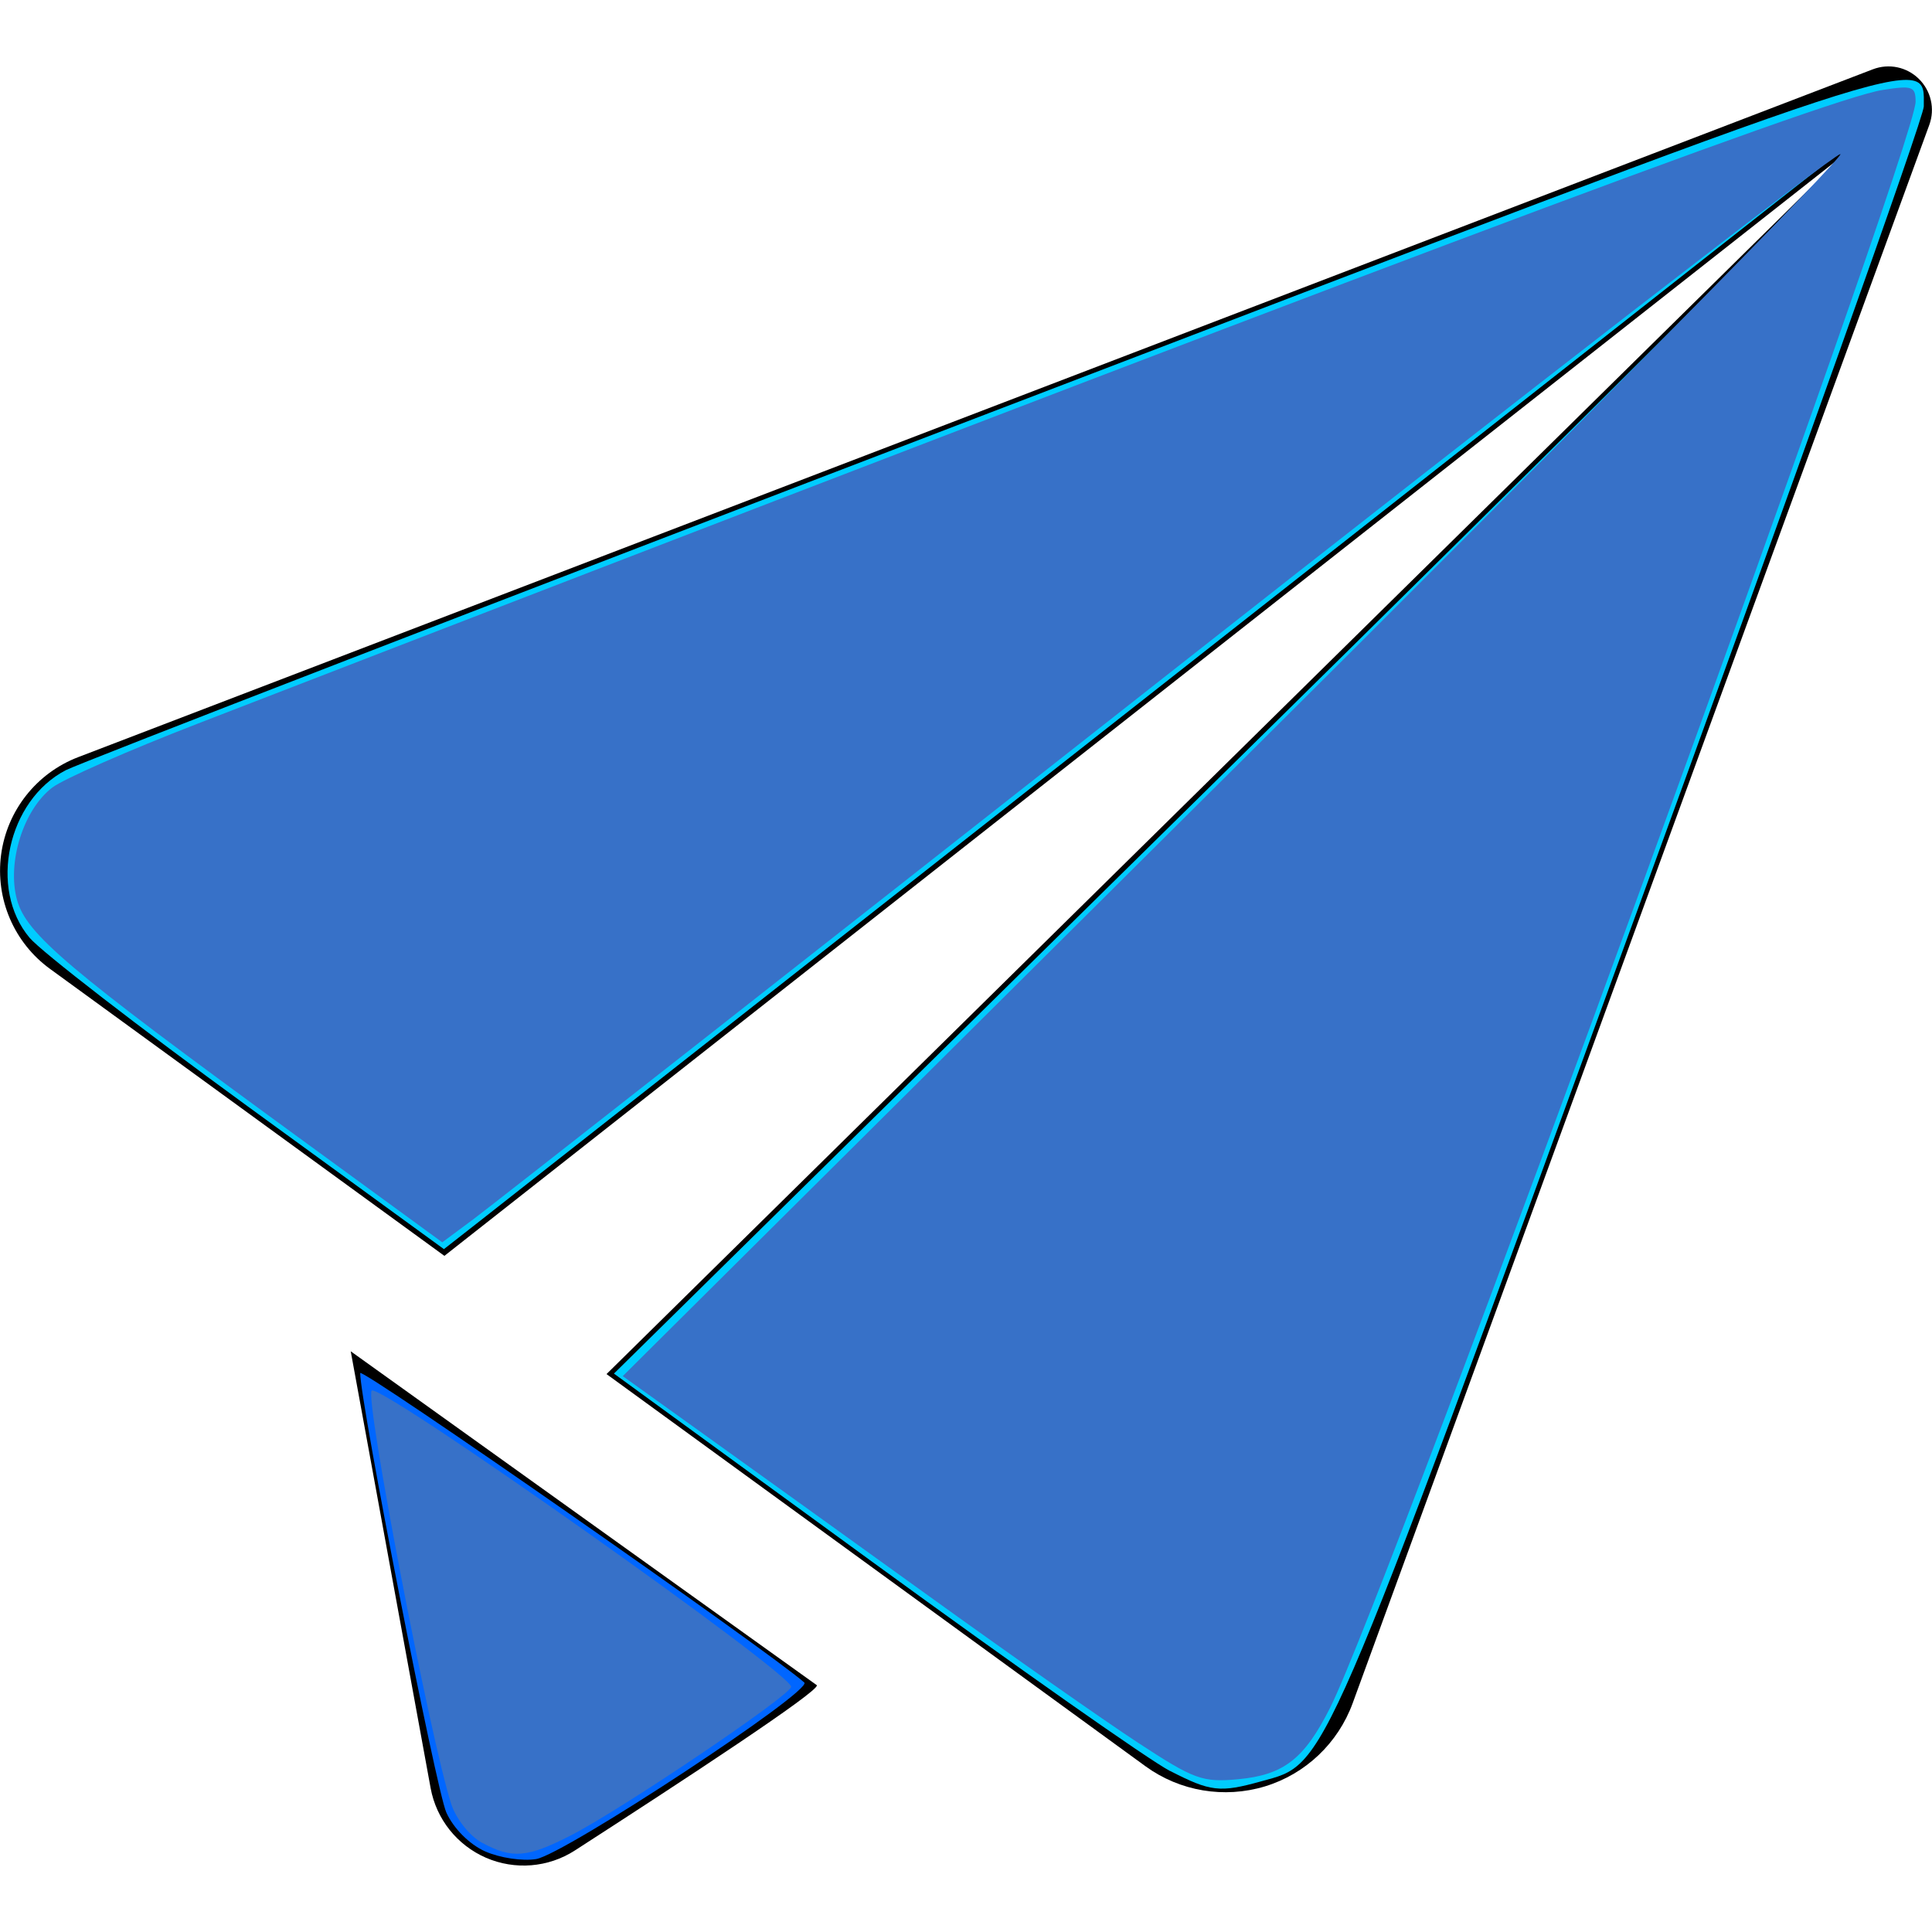
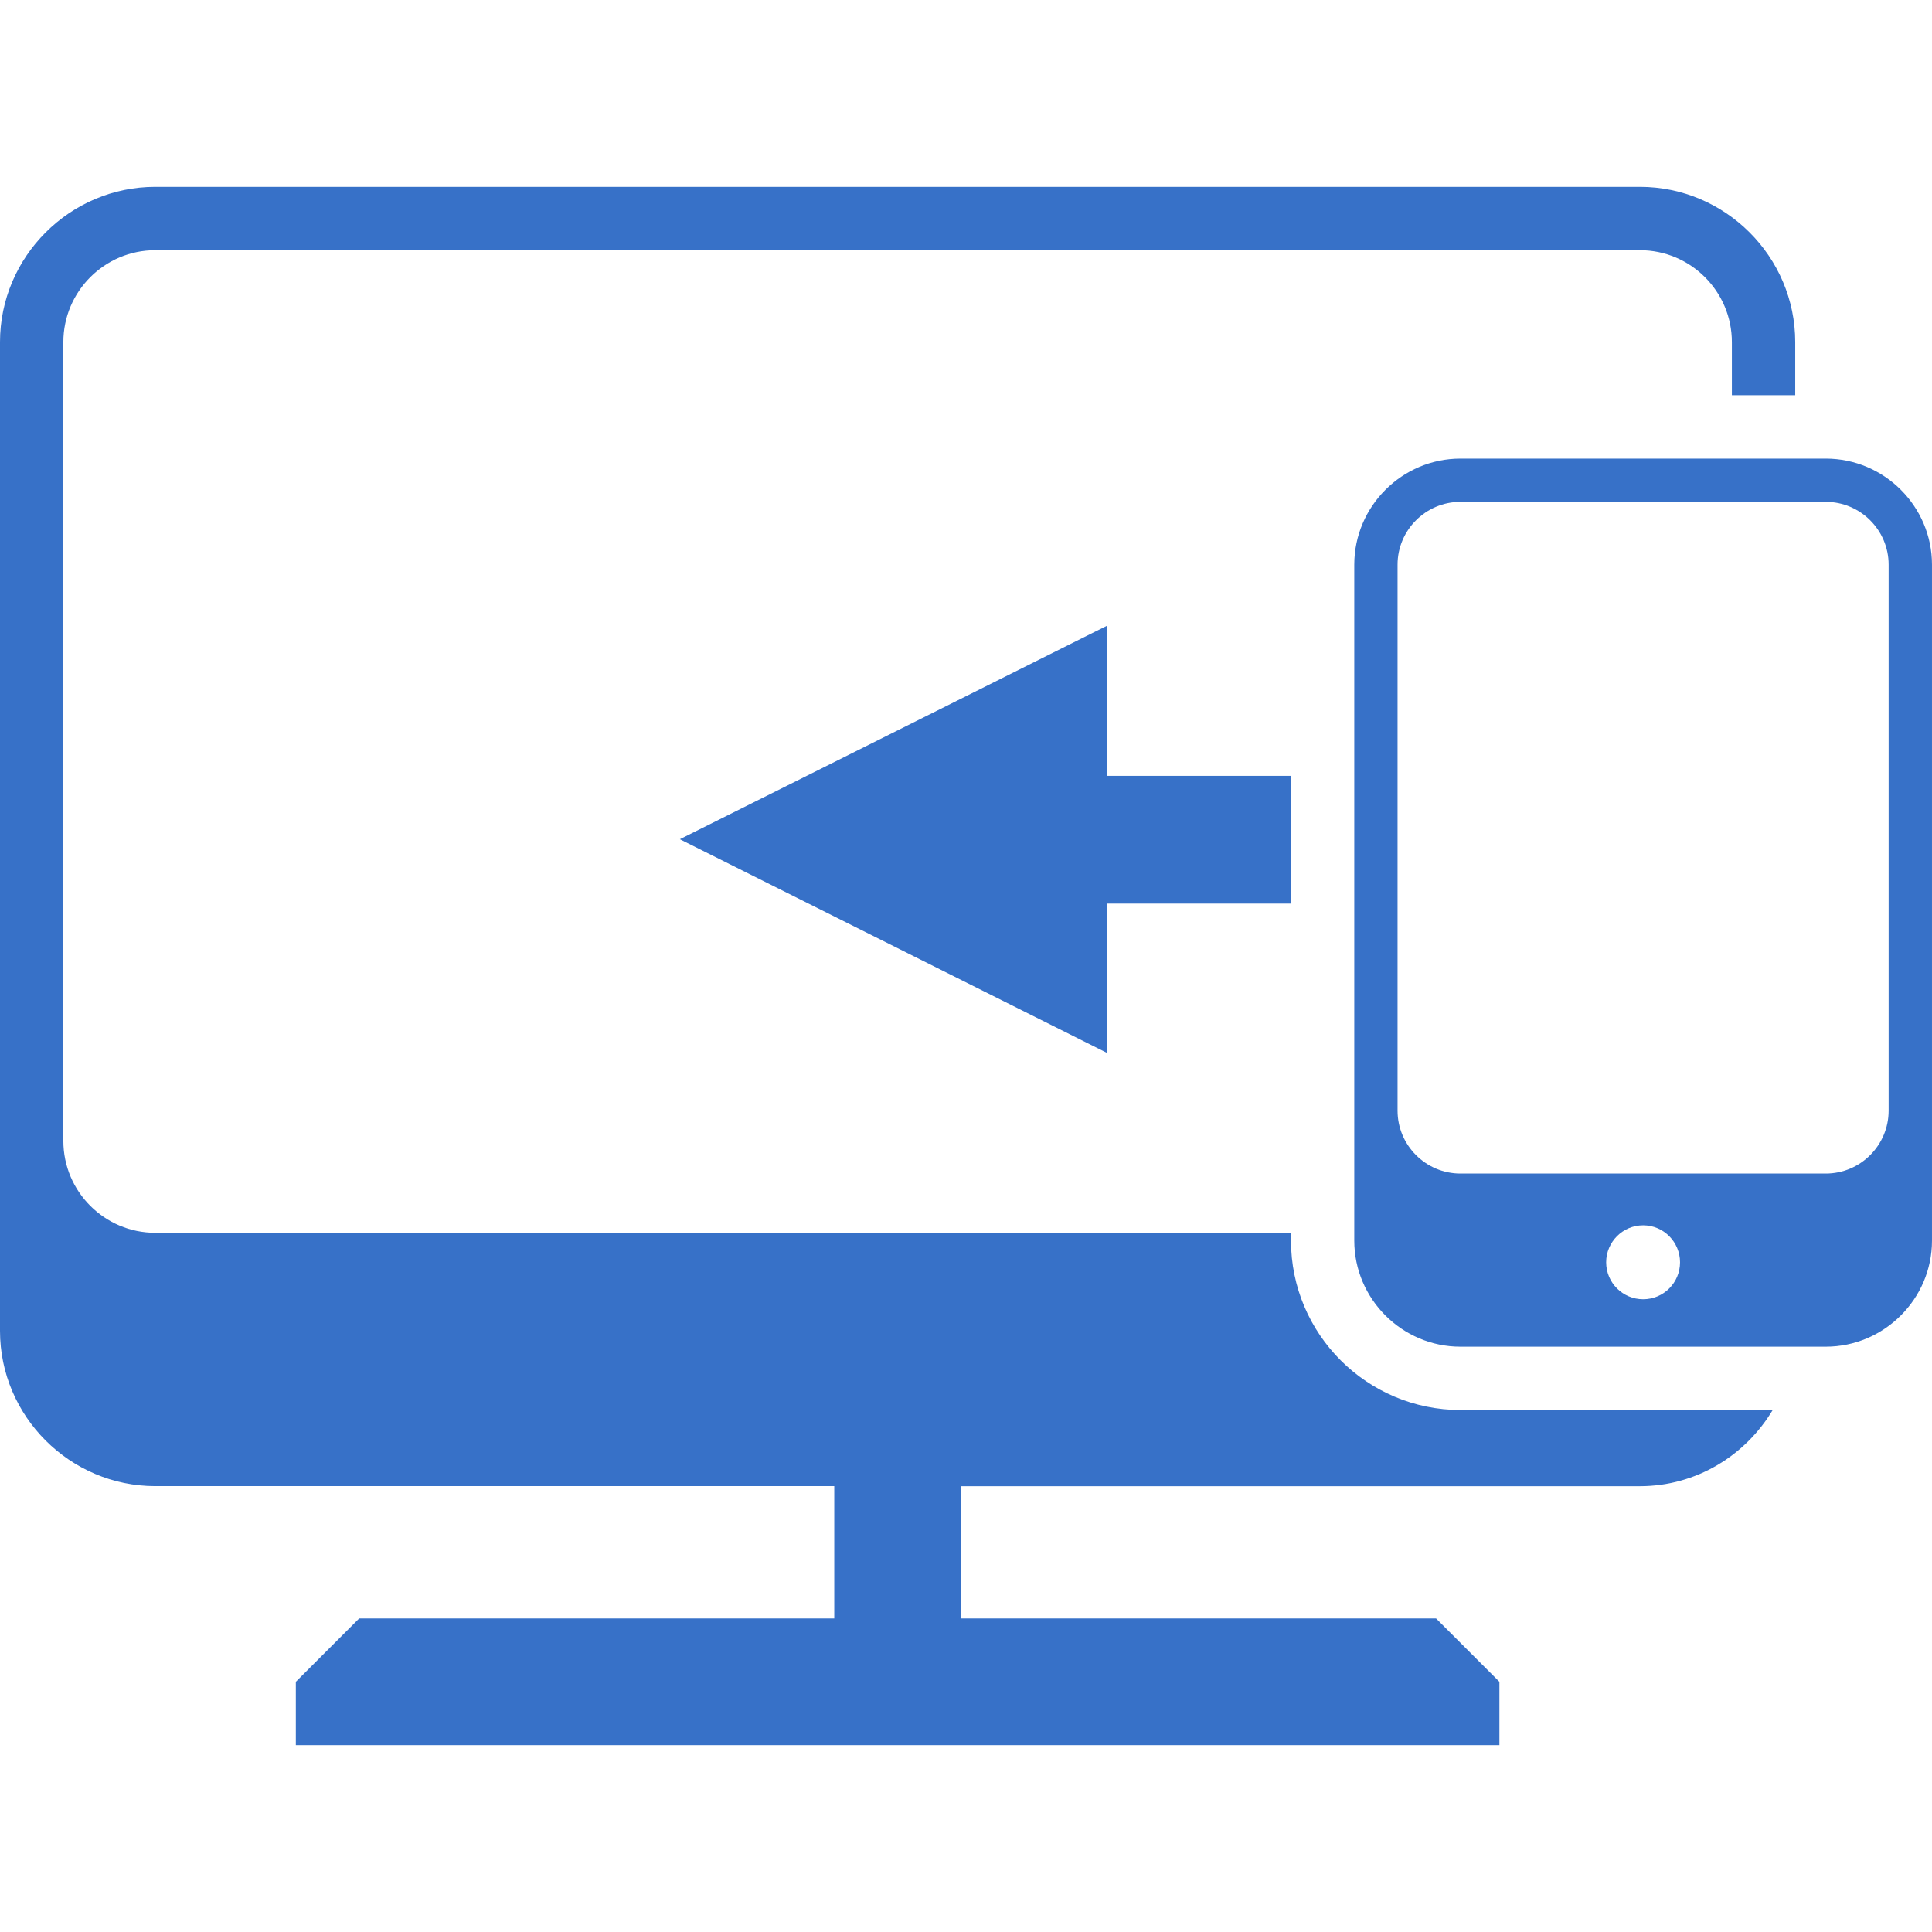
- <svg xmlns="http://www.w3.org/2000/svg" version="1.1" id="Capa_1" x="0px" y="0px" width="31.806px" height="31.806px" viewBox="0 0 31.806 31.806" style="enable-background:new 0 0 31.806 31.806;" xml:space="preserve">
-   <defs id="defs43" />
-   <g id="g3">
-     <g id="g5">
-       <path d="M1.286,12.465c-0.685,0.263-1.171,0.879-1.268,1.606c-0.096,0.728,0.213,1.449,0.806,1.88l6.492,4.724L30.374,2.534    L9.985,22.621l8.875,6.458c0.564,0.41,1.293,0.533,1.964,0.33c0.67-0.204,1.204-0.713,1.444-1.368l9.494-25.986    c0.096-0.264,0.028-0.559-0.172-0.756c-0.199-0.197-0.494-0.259-0.758-0.158L1.286,12.465z" id="path7" />
-       <path d="M5.774,22.246l0.055,0.301l1.26,6.889c0.094,0.512,0.436,0.941,0.912,1.148c0.476,0.206,1.025,0.162,1.461-0.119    c1.755-1.132,4.047-2.634,3.985-2.722L5.774,22.246z" id="path9" />
+ <svg xmlns="http://www.w3.org/2000/svg" version="1.1" id="Capa_1" x="0px" y="0px" width="190.17px" height="190.171px" viewBox="0 0 190.17 190.171" style="enable-background:new 0 0 190.17 190.171;" xml:space="preserve">
+   <defs id="defs45" />
+   <g id="g3" style="fill:#3771c8">
+     <g id="g5" style="fill:#3771c8">
+       <path d="M127.075,122.114v-0.767H15.281c-4.987,0-9.045-4.056-9.045-9.049V33.673c0-4.987,4.058-9.045,9.045-9.045h146.143    c4.993,0,9.049,4.058,9.049,9.045V38.9h6.235v-5.228c0-8.406-6.881-15.281-15.284-15.281H15.281C6.877,18.392,0,25.276,0,33.673    v97.326c0,8.409,6.884,15.283,15.281,15.283h66.837v13.025H35.354l-6.235,6.235v6.235h118.471v-6.235l-6.235-6.235H94.589v-13.019    h66.834c5.554,0,10.4-3.032,13.067-7.496h-30.726C134.558,138.793,127.075,131.31,127.075,122.114z" id="path7" style="fill:#3771c8" />
+       <path d="M179.715,45.142h-35.963c-5.742,0-10.448,4.695-10.448,10.443v66.529c0,5.742,4.7,10.443,10.448,10.443h35.963    c5.748,0,10.455-4.701,10.455-10.443V55.585C190.17,49.837,185.469,45.142,179.715,45.142z M161.74,127.888    c-2.009,0-3.641-1.626-3.641-3.636c0-2.003,1.632-3.642,3.641-3.642c2.004,0,3.63,1.639,3.63,3.642    C165.37,126.262,163.744,127.888,161.74,127.888z M185.902,109.327c0,3.404-2.771,6.188-6.187,6.188h-35.963    c-3.409,0-6.187-2.783-6.187-6.188V55.579c0-3.398,2.777-6.18,6.187-6.18h35.963c3.416,0,6.187,2.782,6.187,6.18V109.327z" id="path9" style="fill:#3771c8" />
+       <polygon points="84.986,61.57 84.986,76.367 66.917,76.367 66.917,88.944 84.986,88.944 84.986,103.659 127.075,82.608 " id="polygon11" style="fill:#3771c8" transform="matrix(-1,0,0,1,193.992,0)" />
    </g>
  </g>
-   <g id="g11">
+   <g id="g13" style="fill:#3771c8">
</g>
-   <g id="g13">
+   <g id="g15" style="fill:#3771c8">
</g>
-   <g id="g15">
+   <g id="g17" style="fill:#3771c8">
</g>
-   <g id="g17">
+   <g id="g19" style="fill:#3771c8">
</g>
-   <g id="g19">
+   <g id="g21" style="fill:#3771c8">
</g>
-   <g id="g21">
+   <g id="g23" style="fill:#3771c8">
</g>
-   <g id="g23">
+   <g id="g25" style="fill:#3771c8">
</g>
-   <g id="g25">
+   <g id="g27" style="fill:#3771c8">
</g>
-   <g id="g27">
+   <g id="g29" style="fill:#3771c8">
</g>
-   <g id="g29">
+   <g id="g31" style="fill:#3771c8">
</g>
-   <g id="g31">
+   <g id="g33" style="fill:#3771c8">
</g>
-   <g id="g33">
+   <g id="g35" style="fill:#3771c8">
</g>
-   <g id="g35">
+   <g id="g37" style="fill:#3771c8">
</g>
-   <g id="g37">
+   <g id="g39" style="fill:#3771c8">
</g>
-   <g id="g39">
+   <g id="g41" style="fill:#3771c8">
</g>
-   <path style="fill:#00ccff;fill-opacity:1" d="m 19.261,29.155 c -0.328,-0.168 -2.521,-1.709 -4.875,-3.424 l -4.279,-3.118 10.17,-10.013 C 25.871,7.092 30.421,2.56 30.389,2.527 30.357,2.495 30.253,2.53 30.158,2.605 29.949,2.772 8.487,19.642 7.798,20.181 L 7.308,20.564 4.073,18.21 C 2.294,16.915 0.68,15.668 0.487,15.438 -0.192,14.632 0.124,13.176 1.084,12.679 1.315,12.559 8.154,9.914 16.279,6.801 32.059,0.756 31.671,0.883 31.671,1.752 c 0,0.181 -2.156,6.232 -4.792,13.446 -5.175,14.167 -5.028,13.825 -6.118,14.128 -0.68,0.189 -0.831,0.171 -1.499,-0.172 l 0,0 z" id="path3022" />
-   <path style="fill:#0066ff;fill-opacity:1" d="M 7.986,30.479 C 7.728,30.363 7.467,30.102 7.348,29.839 7.181,29.47 5.93,23.089 5.93,22.605 c 0,-0.112 6.737,4.582 7.311,5.094 0.149,0.133 -3.94,2.825 -4.413,2.906 -0.222,0.038 -0.601,-0.019 -0.841,-0.126 z" id="path3024" />
-   <path style="fill:#3771c8;fill-opacity:1" d="M 18.733,28.689 C 18.177,28.325 16.631,27.241 15.297,26.279 13.962,25.317 12.282,24.109 11.561,23.593 L 10.252,22.655 20.389,12.577 C 25.964,7.034 30.423,2.516 30.296,2.537 30.17,2.557 25.171,6.425 19.187,11.132 13.203,15.839 8.076,19.862 7.794,20.071 L 7.281,20.452 4.82,18.656 C 1.109,15.948 0.436,15.379 0.28,14.814 0.111,14.202 0.386,13.327 0.861,12.965 1.046,12.824 2.125,12.35 3.26,11.911 22.239,4.568 30.043,1.633 30.987,1.482 c 0.495,-0.079 0.549,-0.06 0.549,0.193 0,0.72 -8.689,24.555 -9.638,26.438 -0.426,0.845 -0.763,1.107 -1.513,1.178 -0.588,0.055 -0.726,0.005 -1.652,-0.602 l 0,0 z" id="path3026" />
-   <path style="fill:#3771c8;fill-opacity:1" d="M 7.929,30.333 C 7.731,30.225 7.506,29.94 7.428,29.698 7.081,28.622 6.002,23.01 6.119,22.893 c 0.135,-0.135 6.961,4.687 6.905,4.879 -0.049,0.167 -2.783,2.01 -3.619,2.44 -0.728,0.374 -0.973,0.394 -1.476,0.121 l 0,0 z" id="path3028" />
</svg>
